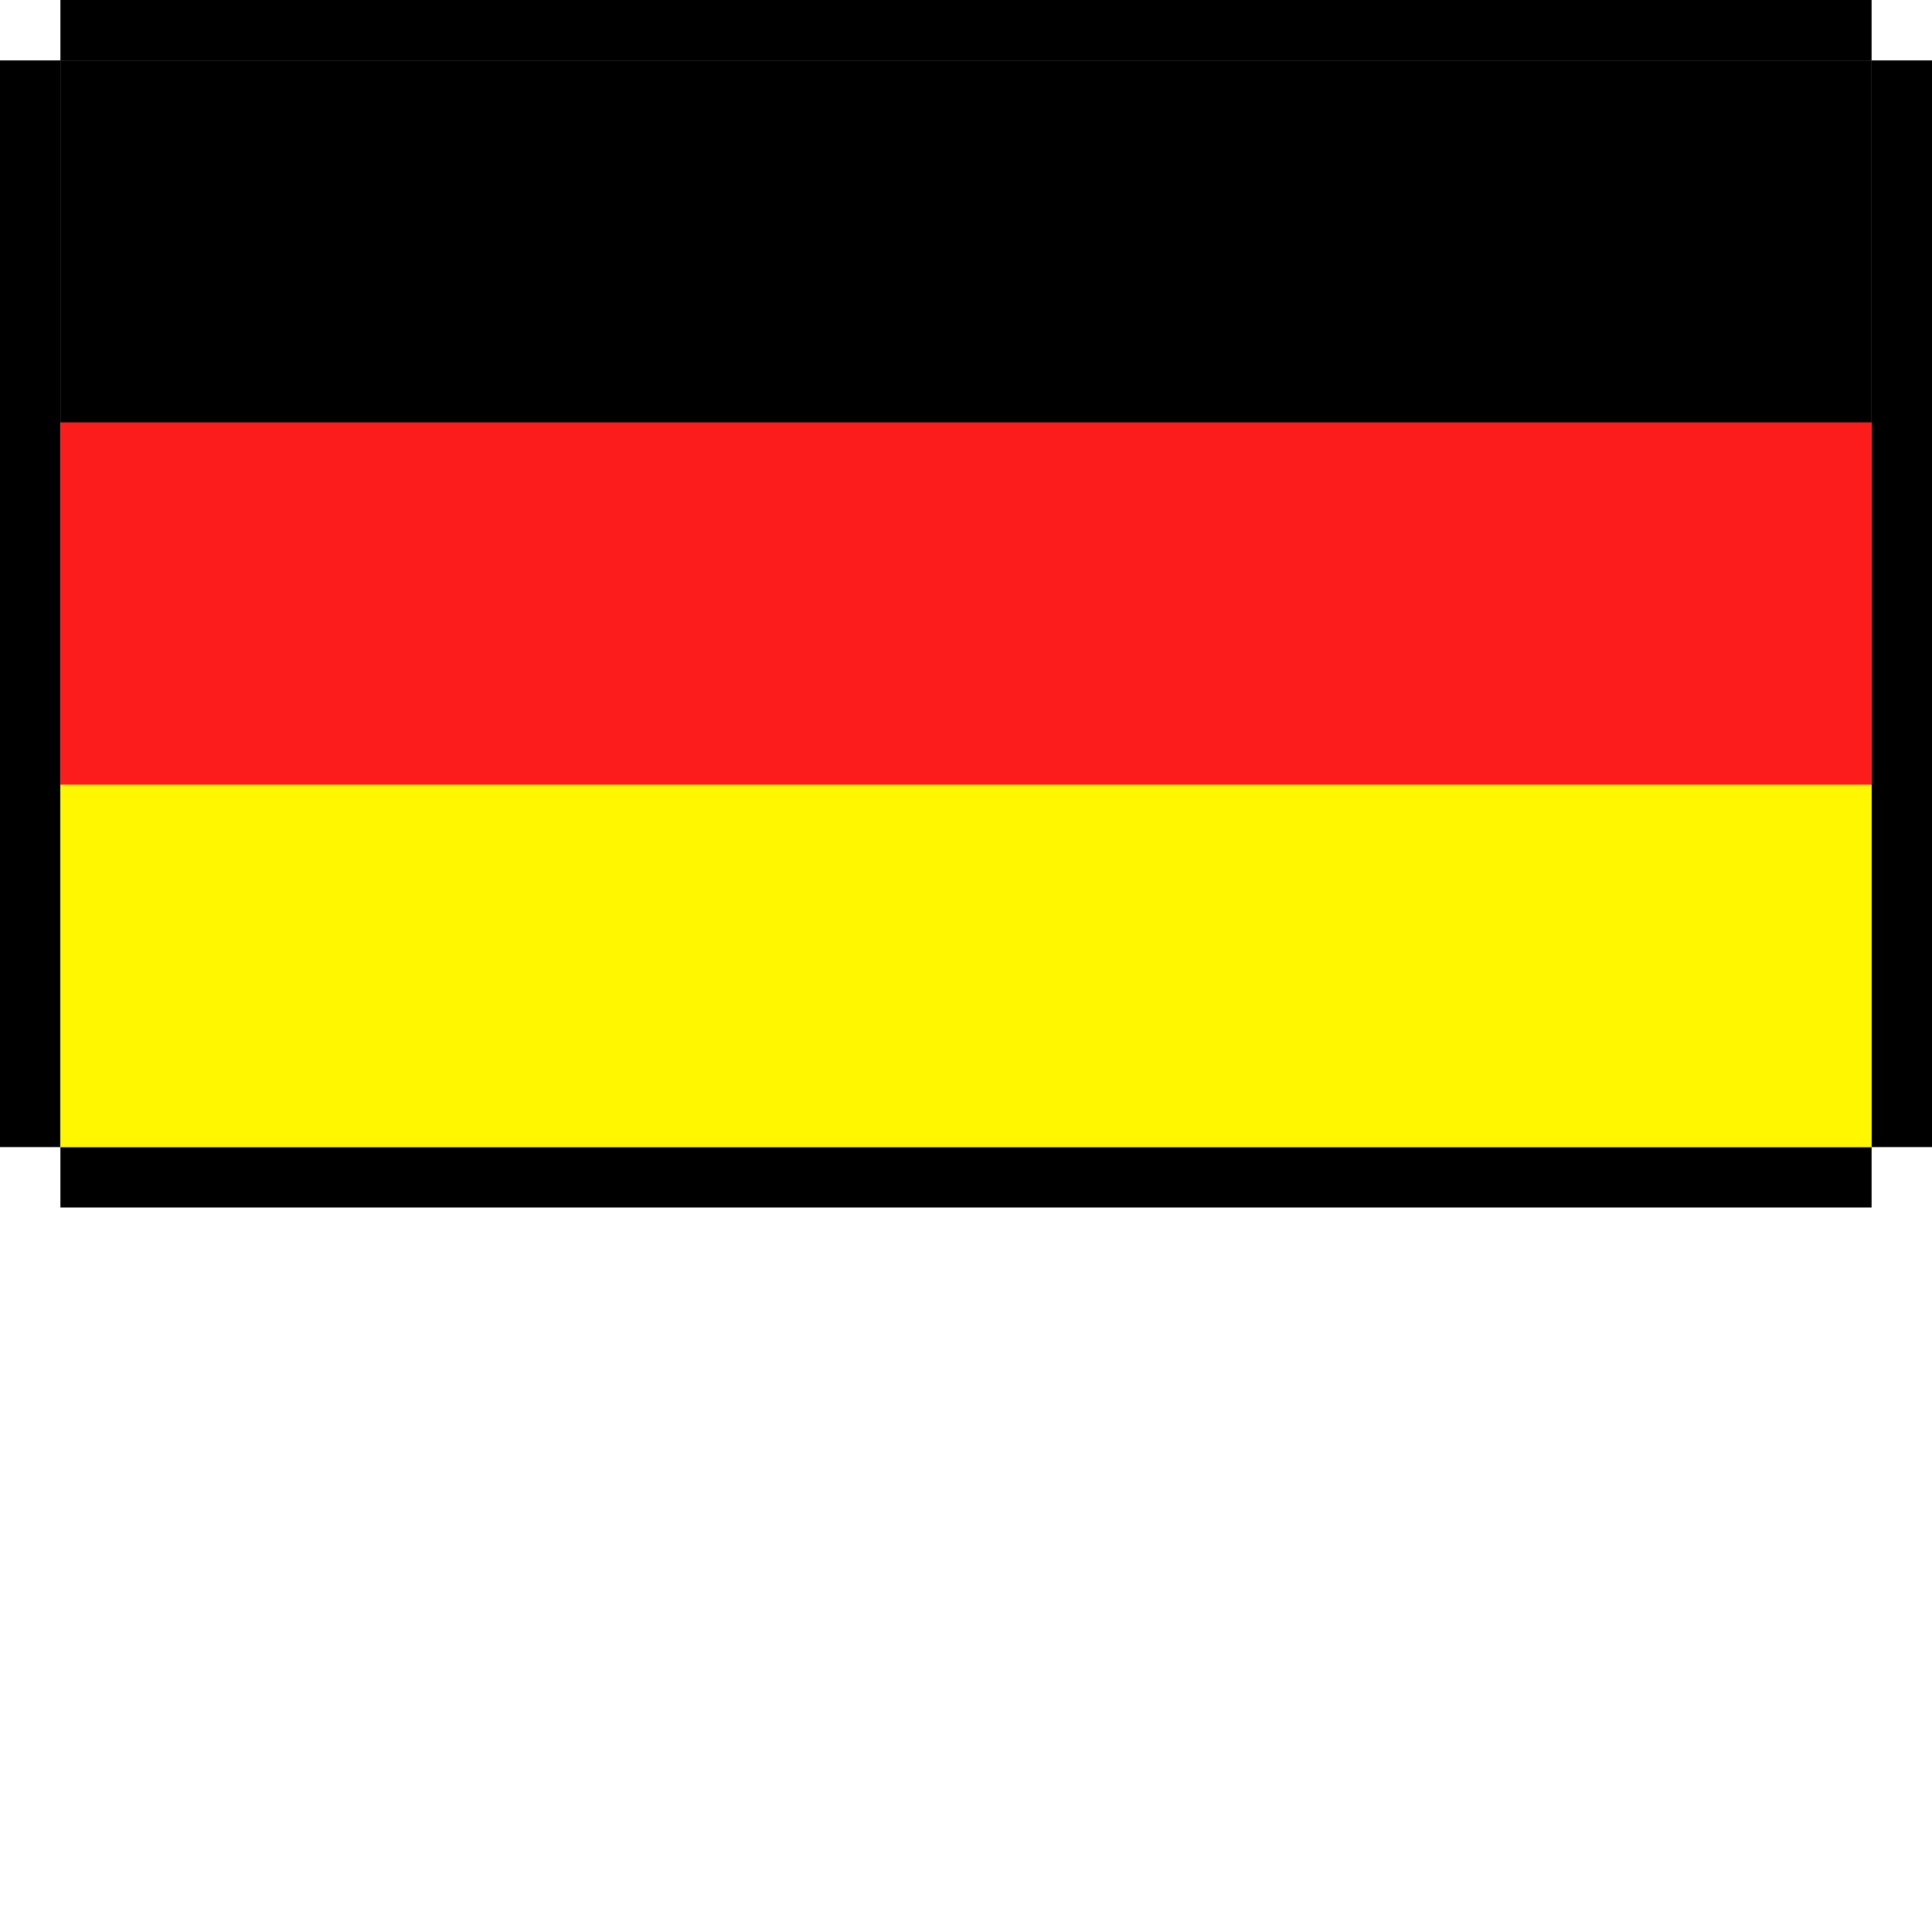
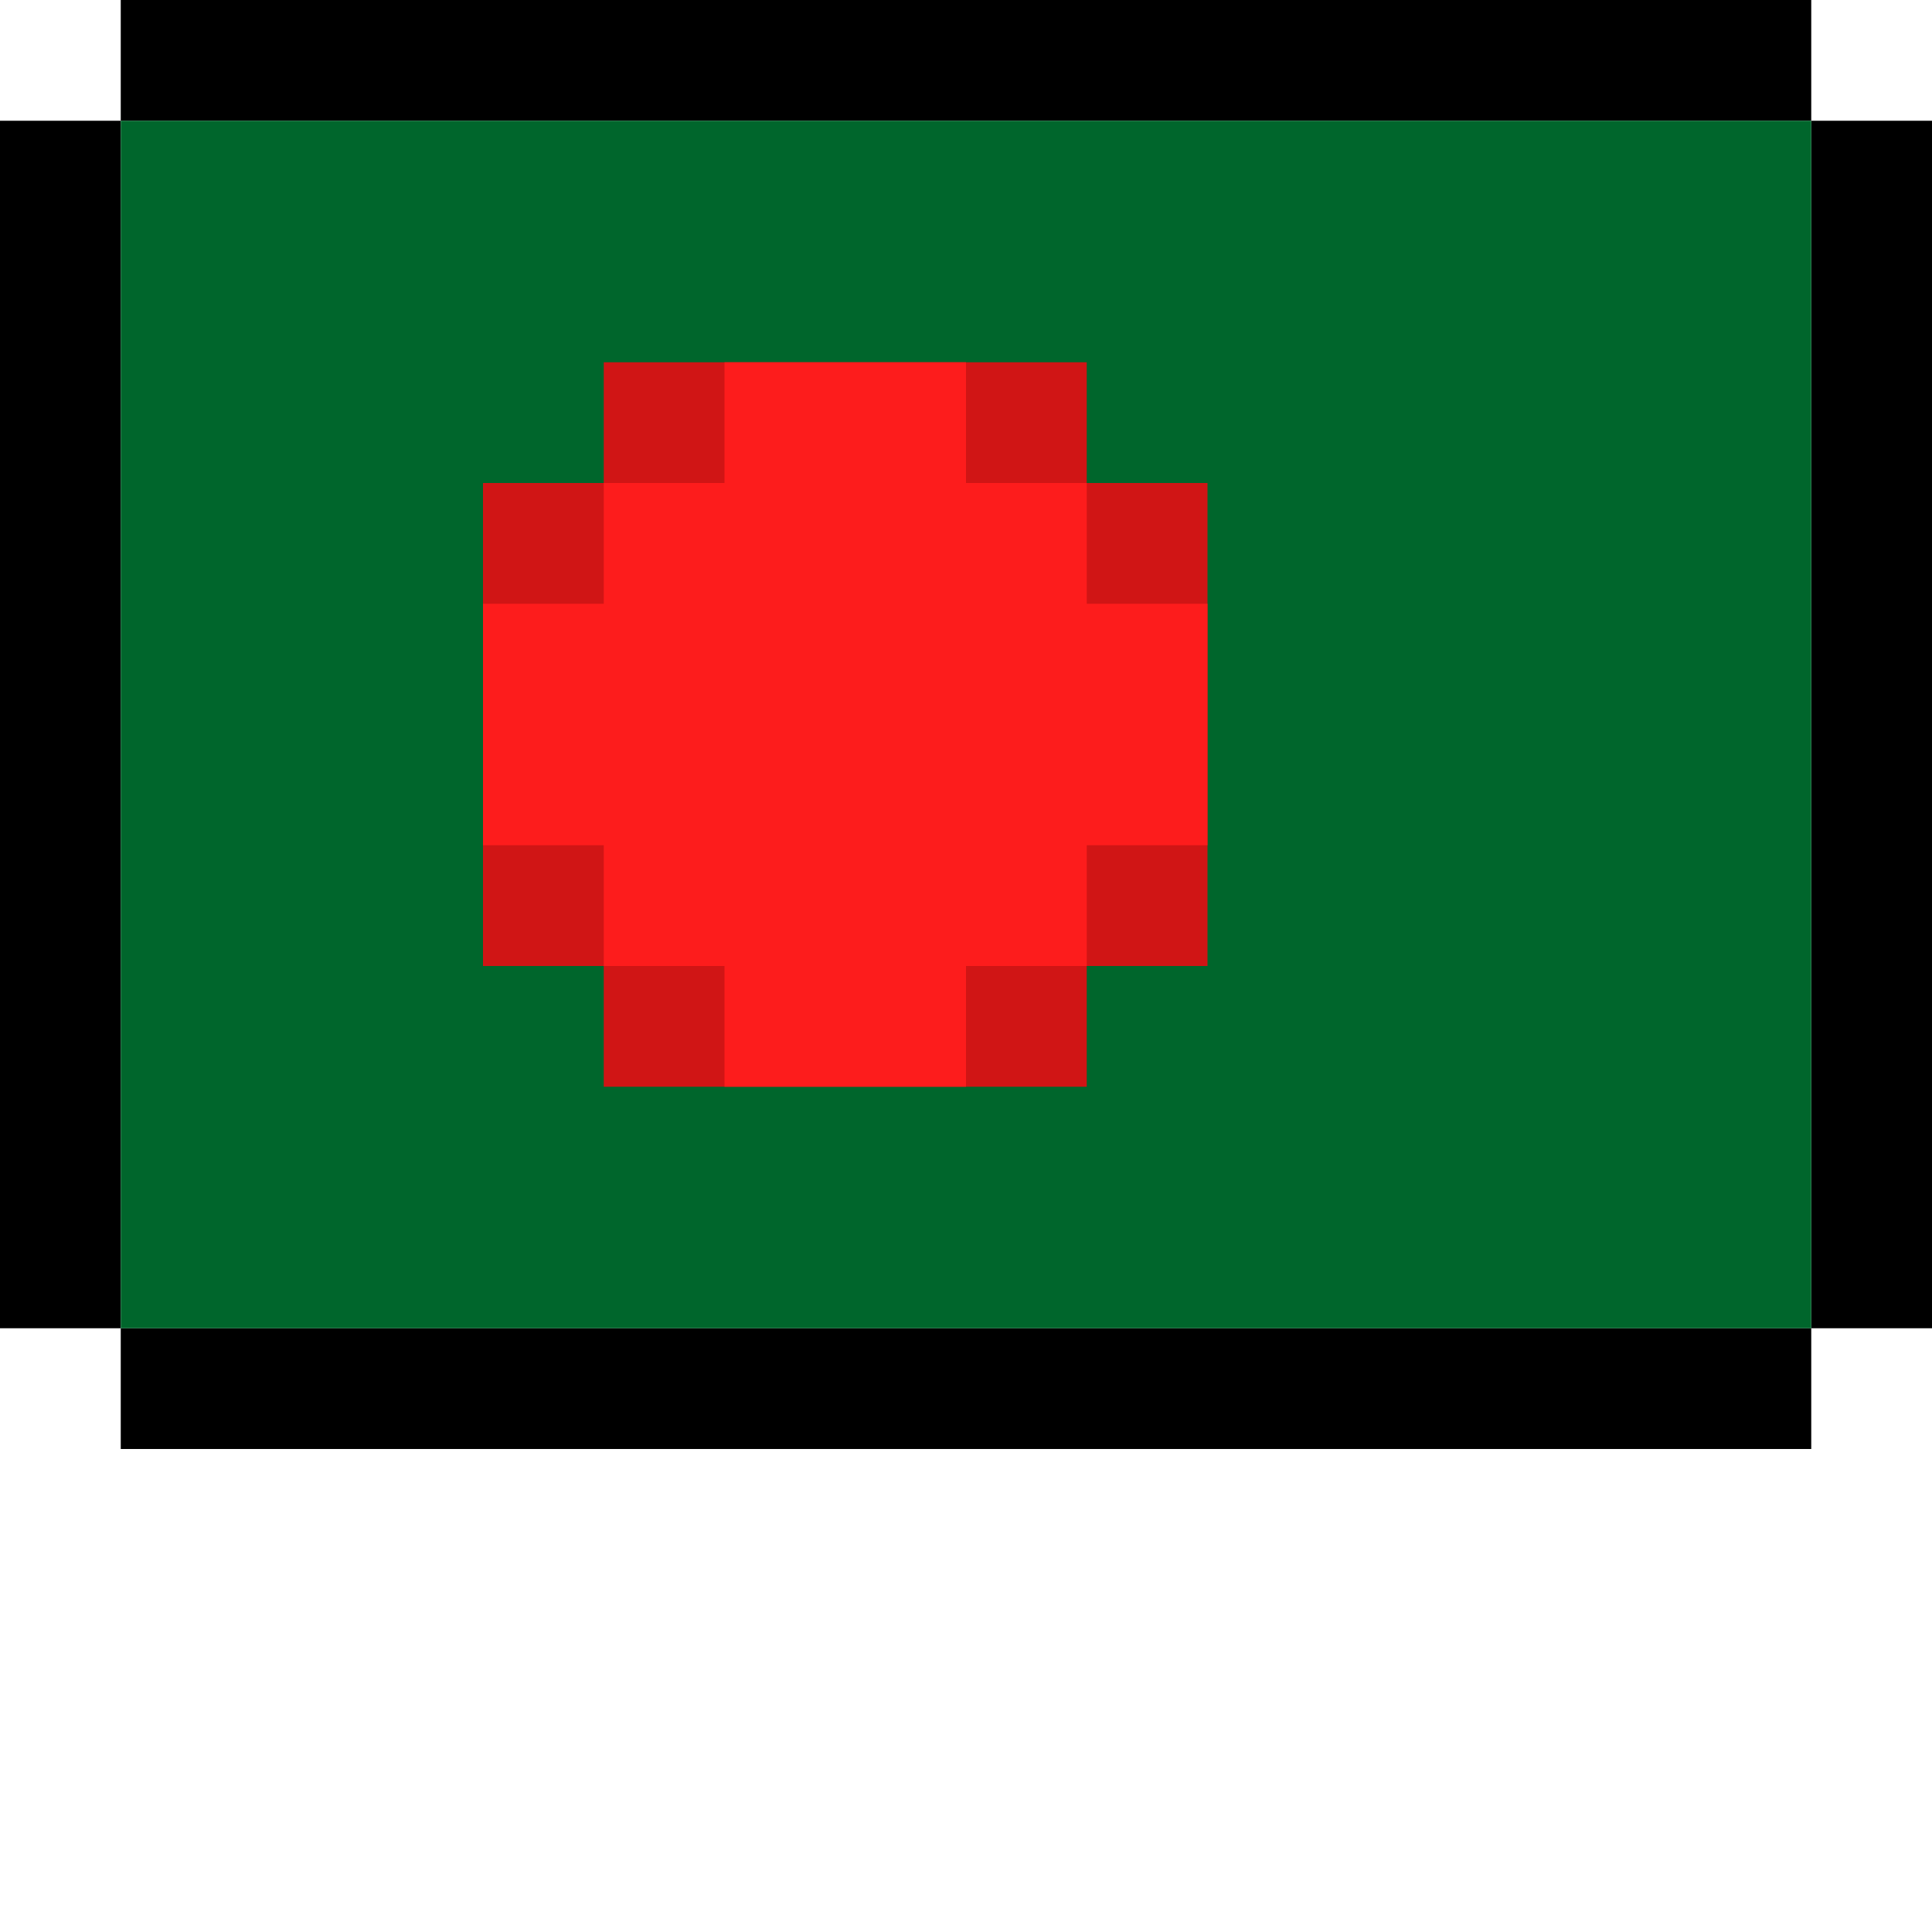
- <svg xmlns="http://www.w3.org/2000/svg" width="32" height="32" viewBox="0 0 32 32">
+ <svg xmlns="http://www.w3.org/2000/svg" width="16" height="16" viewBox="0 0 16 16">
  <g id="borders">
-     <rect id="borderTop" x="1" y="0" width="30" height="1" fill="currentColor" />
-     <rect id="borderLeft" x="0" y="1" width="1" height="18" fill="currentColor" />
-     <rect id="borderBottom" x="1" y="19" width="30" height="1" fill="currentColor" />
-     <rect id="borderRight" x="31" y="1" width="1" height="18" fill="currentColor" />
+     <rect id="borderTop" x="1" y="0" width="14" height="1" fill="currentColor" />
+     <rect id="borderLeft" x="0" y="1" width="1" height="10" fill="currentColor" />
+     <rect id="borderBottom" x="1" y="11" width="14" height="1" fill="currentColor" />
+     <rect id="borderRight" x="15" y="1" width="1" height="10" fill="currentColor" />
  </g>
  <g id="flag">
-     <path id="Black" fill="#000000" d="m 1,1 h 30 v 6 h -30 z" />
-     <path id="Red" fill="#fd1c1c" d="m 1,7 h 30 v 6 h -30 z" />
-     <path id="Yellow" fill="#fff700" d="m 1,13 h 30 v 6 h -30 z" />
+     <path id="Green" fill="#00662c" d="m 1,1 h 14 v 10 h -14 z" />
+     <path id="CircleBg" fill="#d01515" d="m 5,3 v 1 h -1 v 4 h 1 v 1 h 4 v -1 h 1 v -4 h -1 v -1 z" />
+     <path id="CircleFg" fill="#fd1c1c" d="m 6,3 v 1 h -1 v 1 h -1 v 2 h 1 v 1 h 1 v 1 h 2 v -1 h 1 v -1 h 1 v -2 h -1 v -1 h -1 v -1 z" />
  </g>
</svg>
